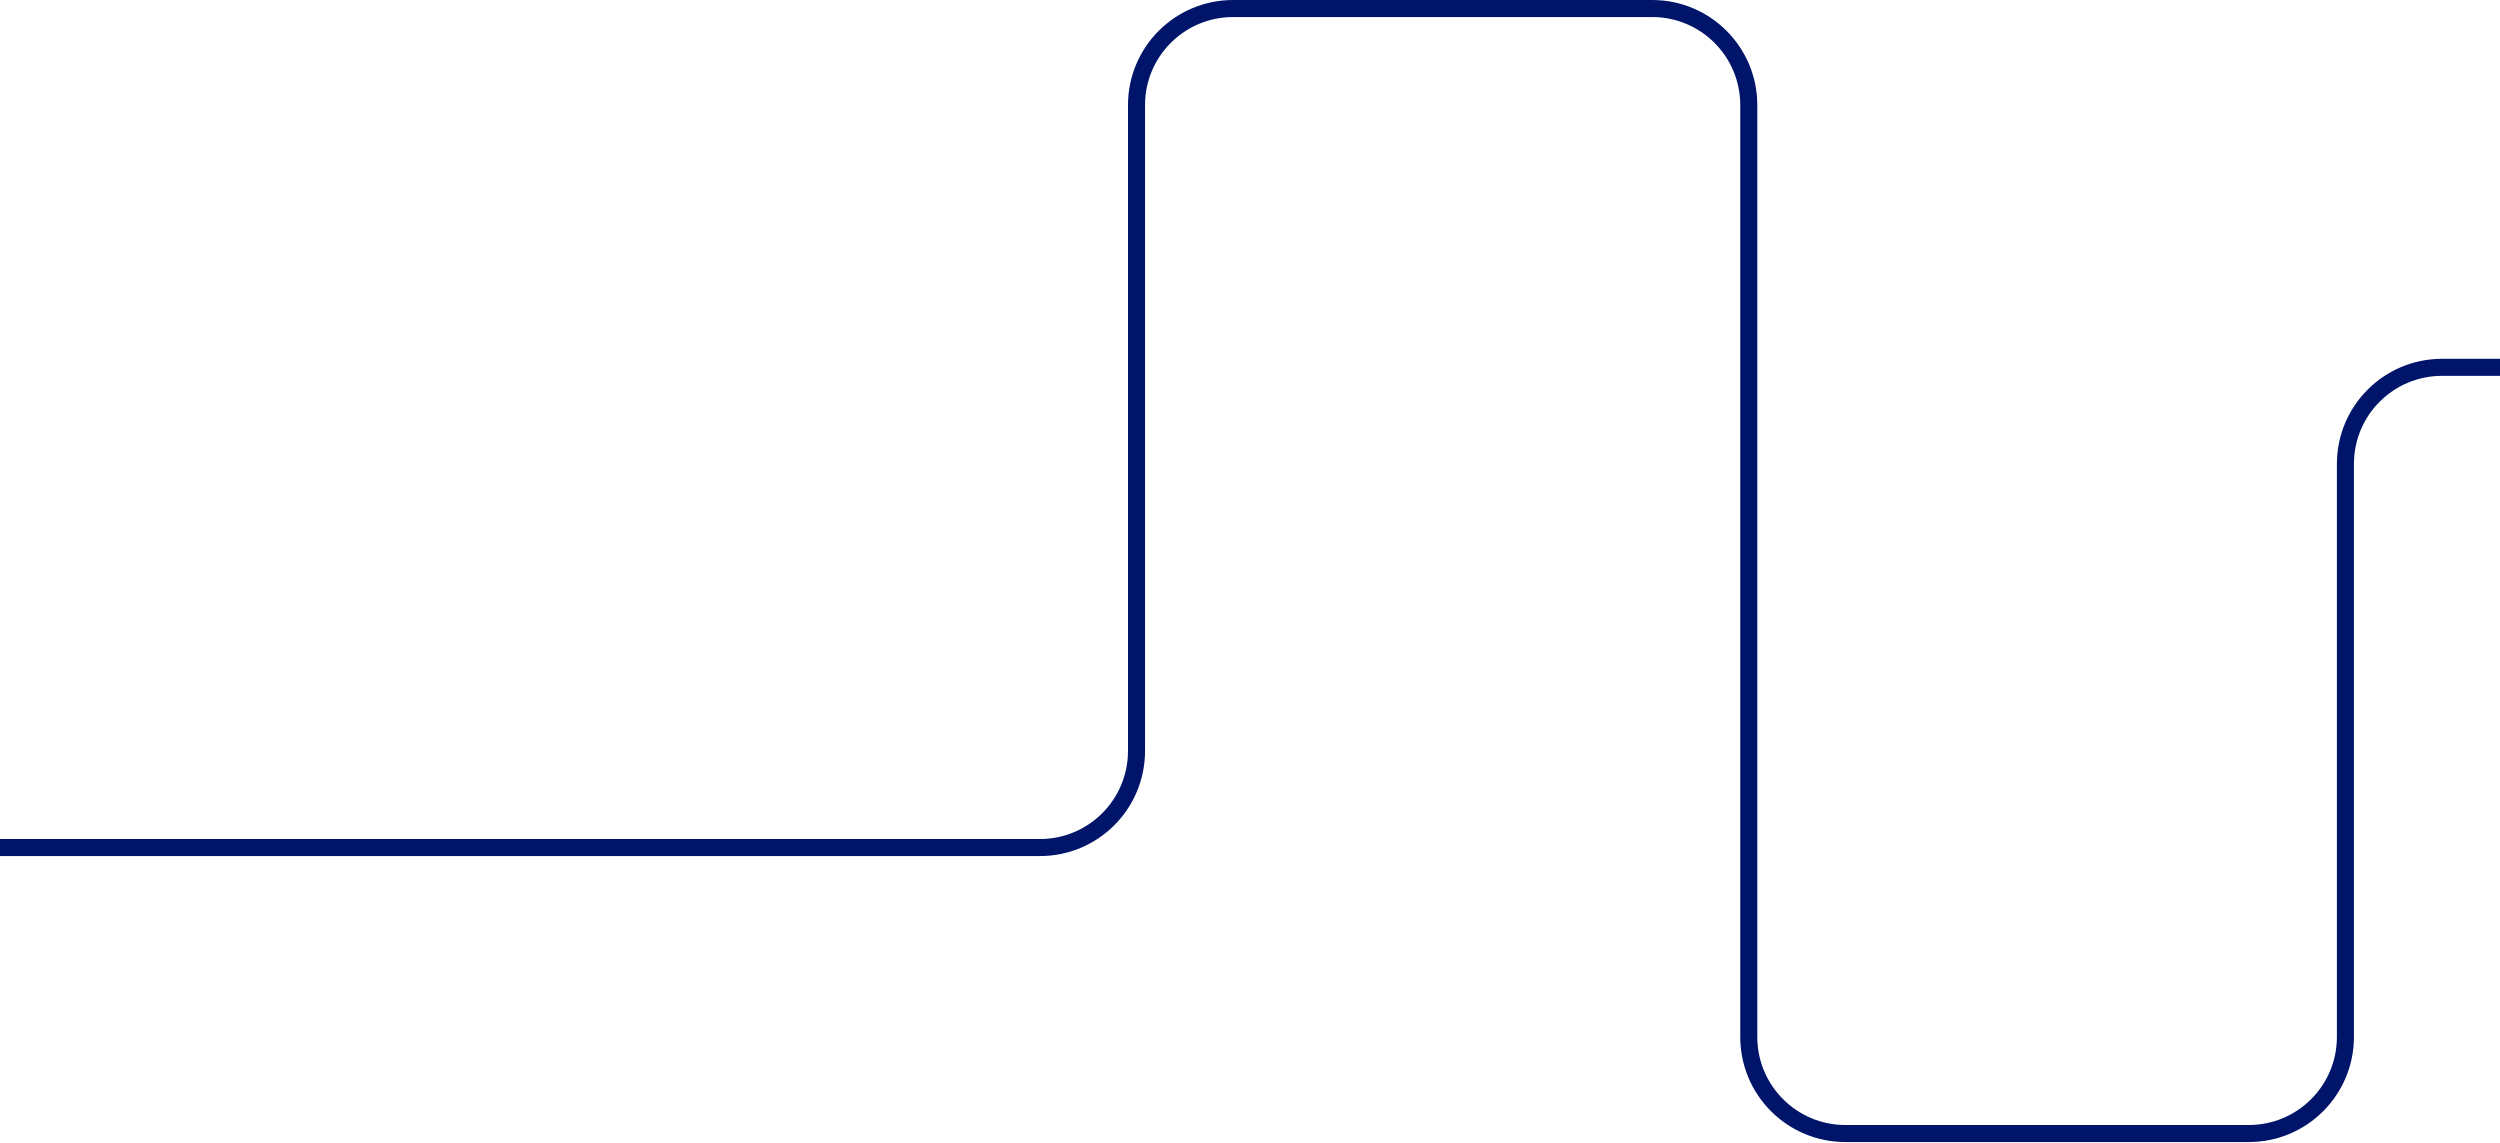
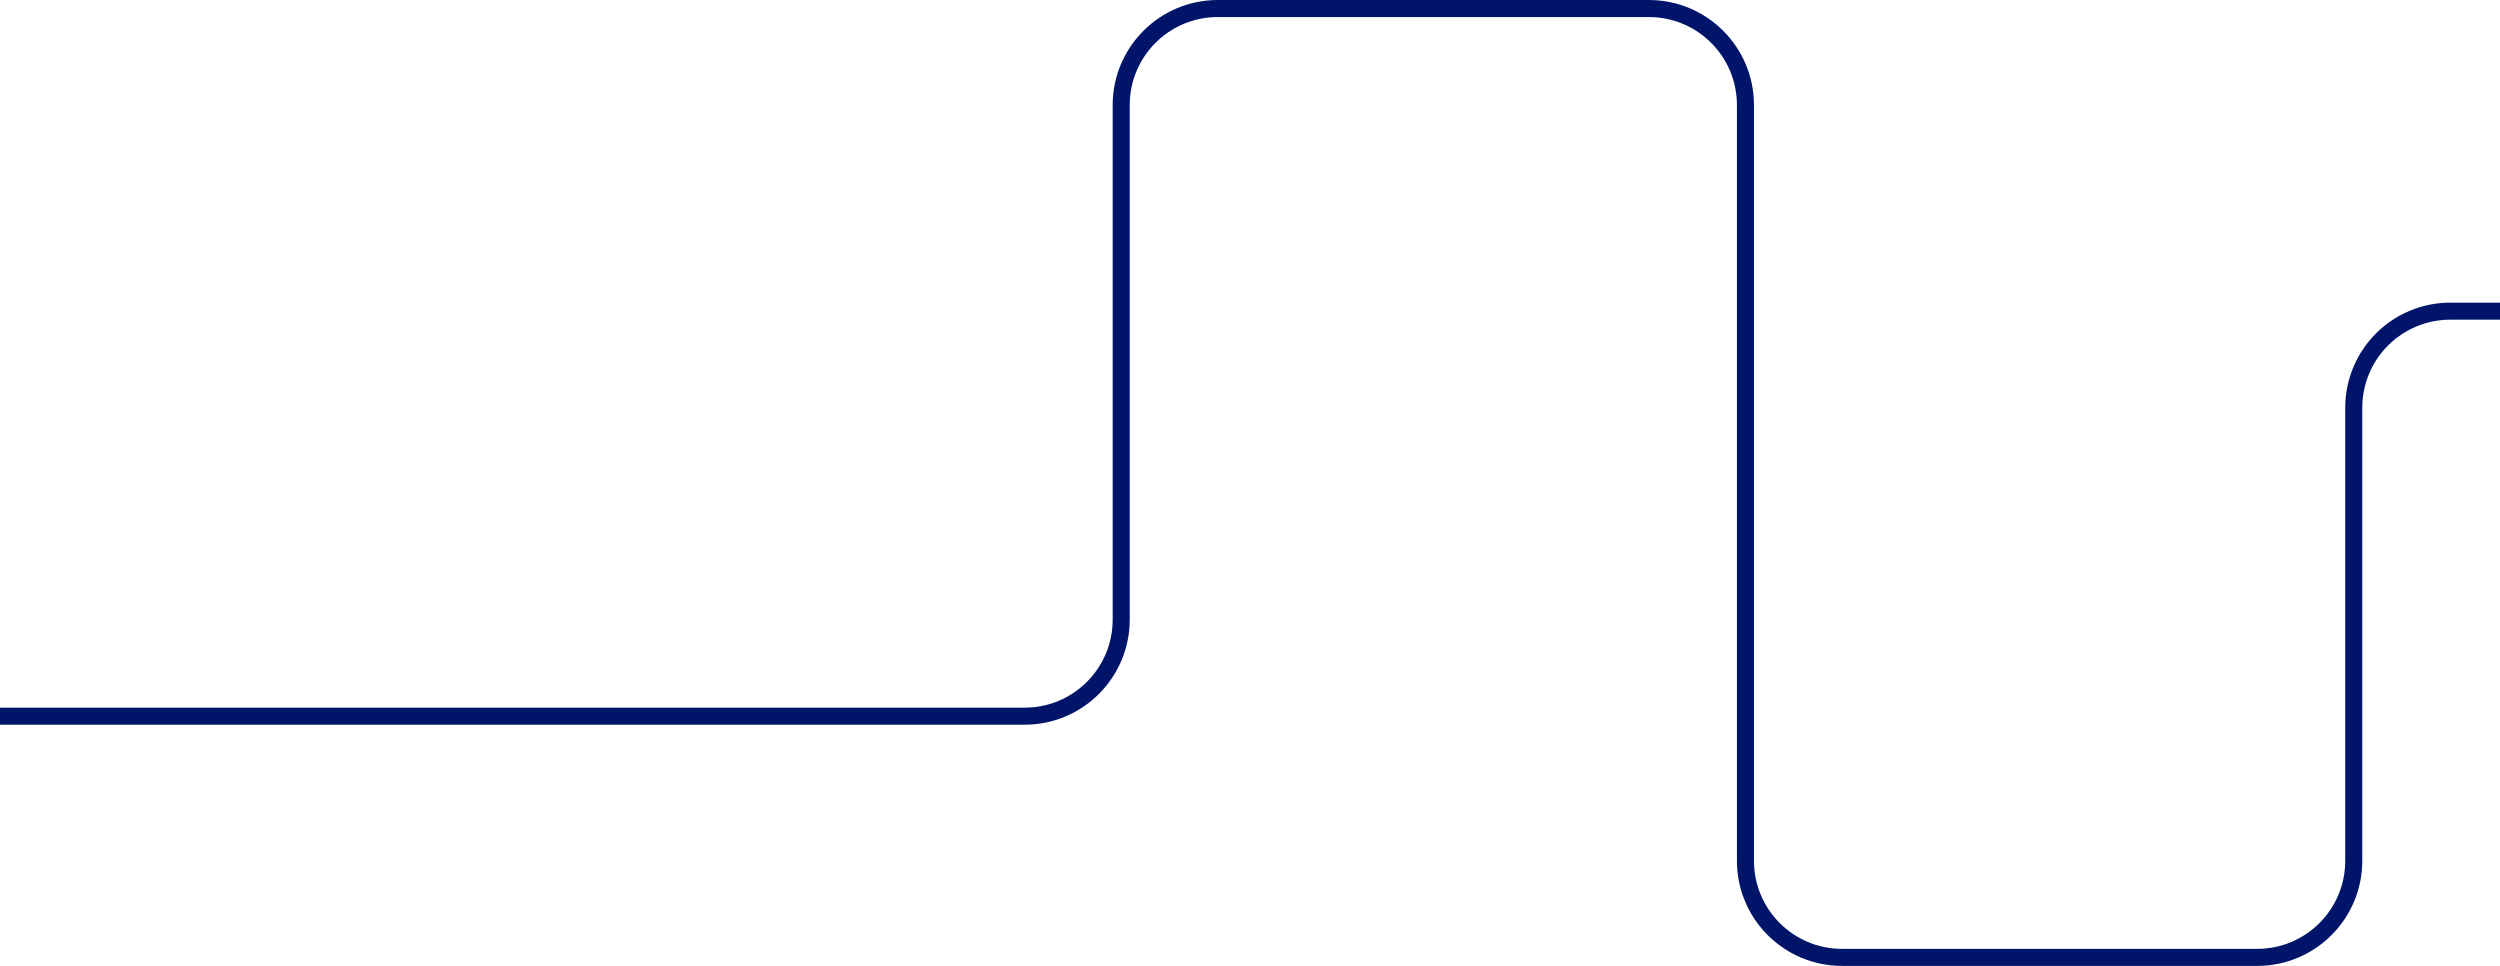
- <svg xmlns="http://www.w3.org/2000/svg" width="440" height="201" viewBox="0 0 440 201" fill="none">
-   <path d="M-2.347 149.169H183.026C192.415 149.169 200.026 141.558 200.026 132.169V18.5C200.026 9.111 207.637 1.5 217.026 1.5H290.785C300.174 1.5 307.785 9.111 307.785 18.5V182.5C307.785 191.889 315.396 199.5 324.785 199.5H395.793C405.182 199.5 412.793 191.889 412.793 182.5V81.651C412.793 72.262 420.404 64.651 429.793 64.651H440" stroke="#00156A" stroke-width="3" />
+ <svg xmlns="http://www.w3.org/2000/svg" width="440" height="170" viewBox="0 0 440 170" fill="none">
+   <path d="M-9 126.049H180.332C189.721 126.049 197.332 118.438 197.332 109.049V18.5C197.332 9.111 204.943 1.5 214.332 1.5H290.199C299.588 1.5 307.199 9.111 307.199 18.5V151.5C307.199 160.889 314.81 168.5 324.199 168.5H397.261C406.649 168.5 414.261 160.889 414.261 151.5V71.764C414.261 62.375 421.872 54.764 431.261 54.764H442" stroke="#00156A" stroke-width="3" />
</svg>
